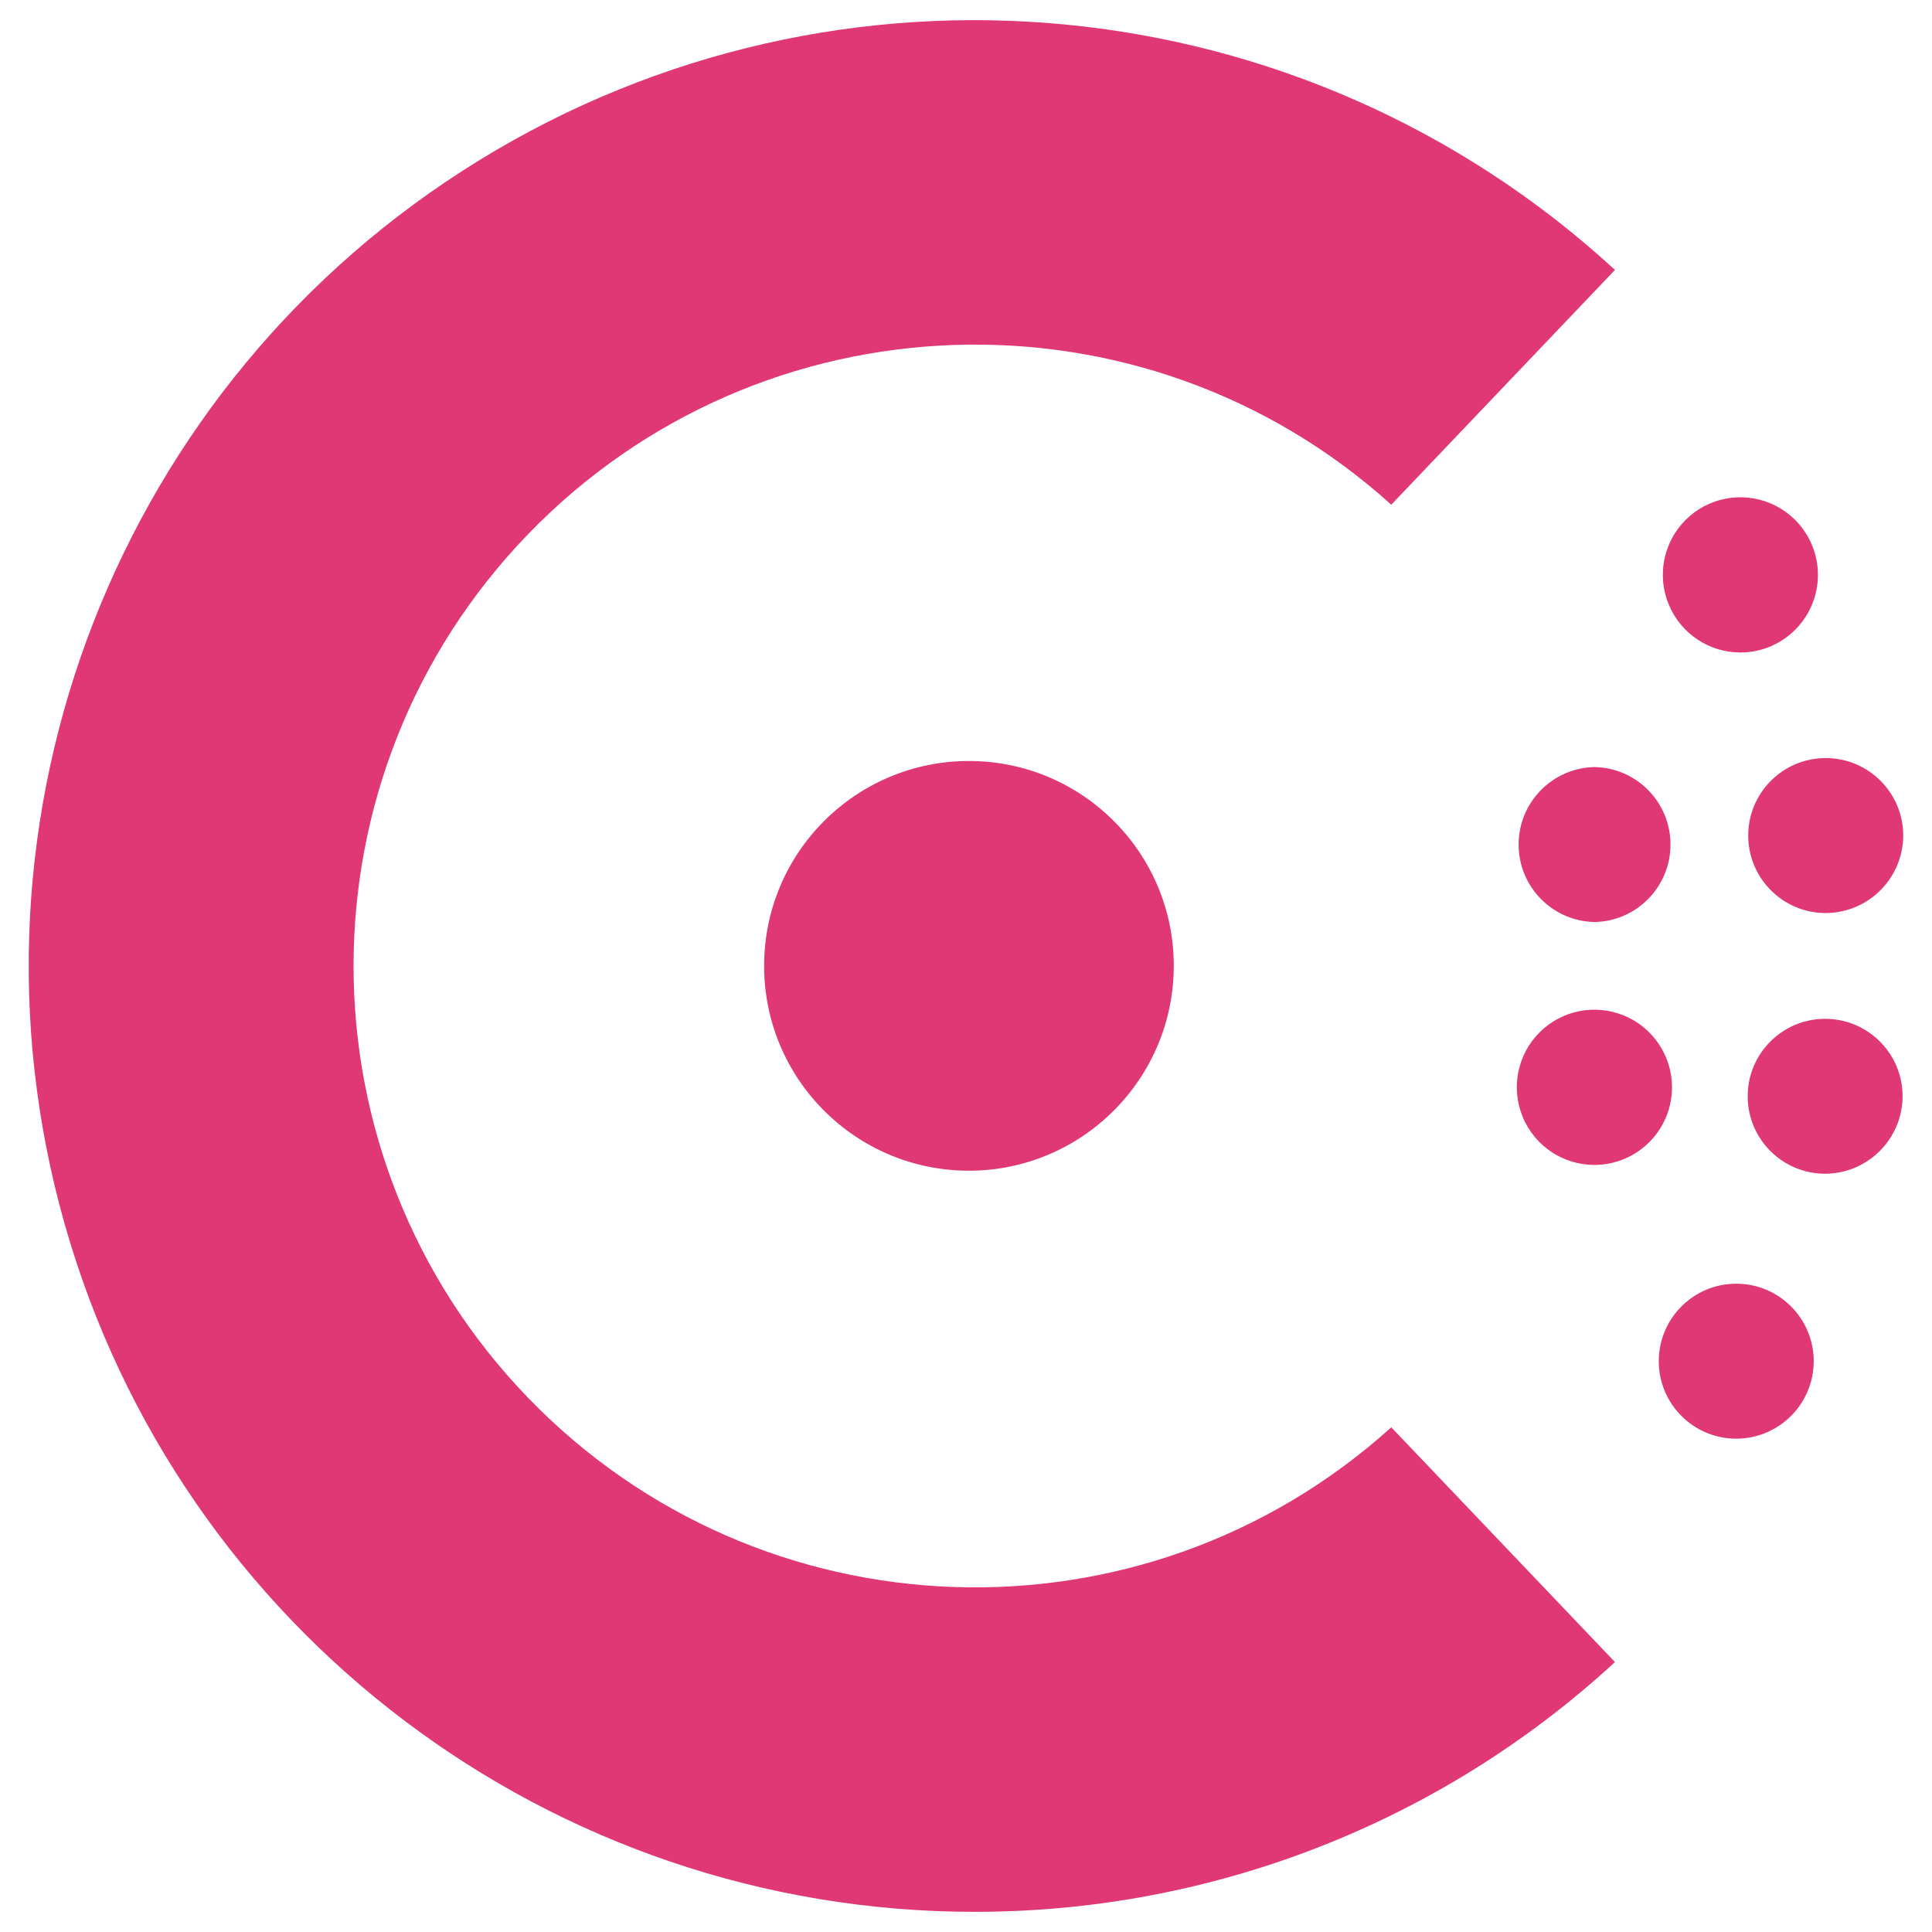
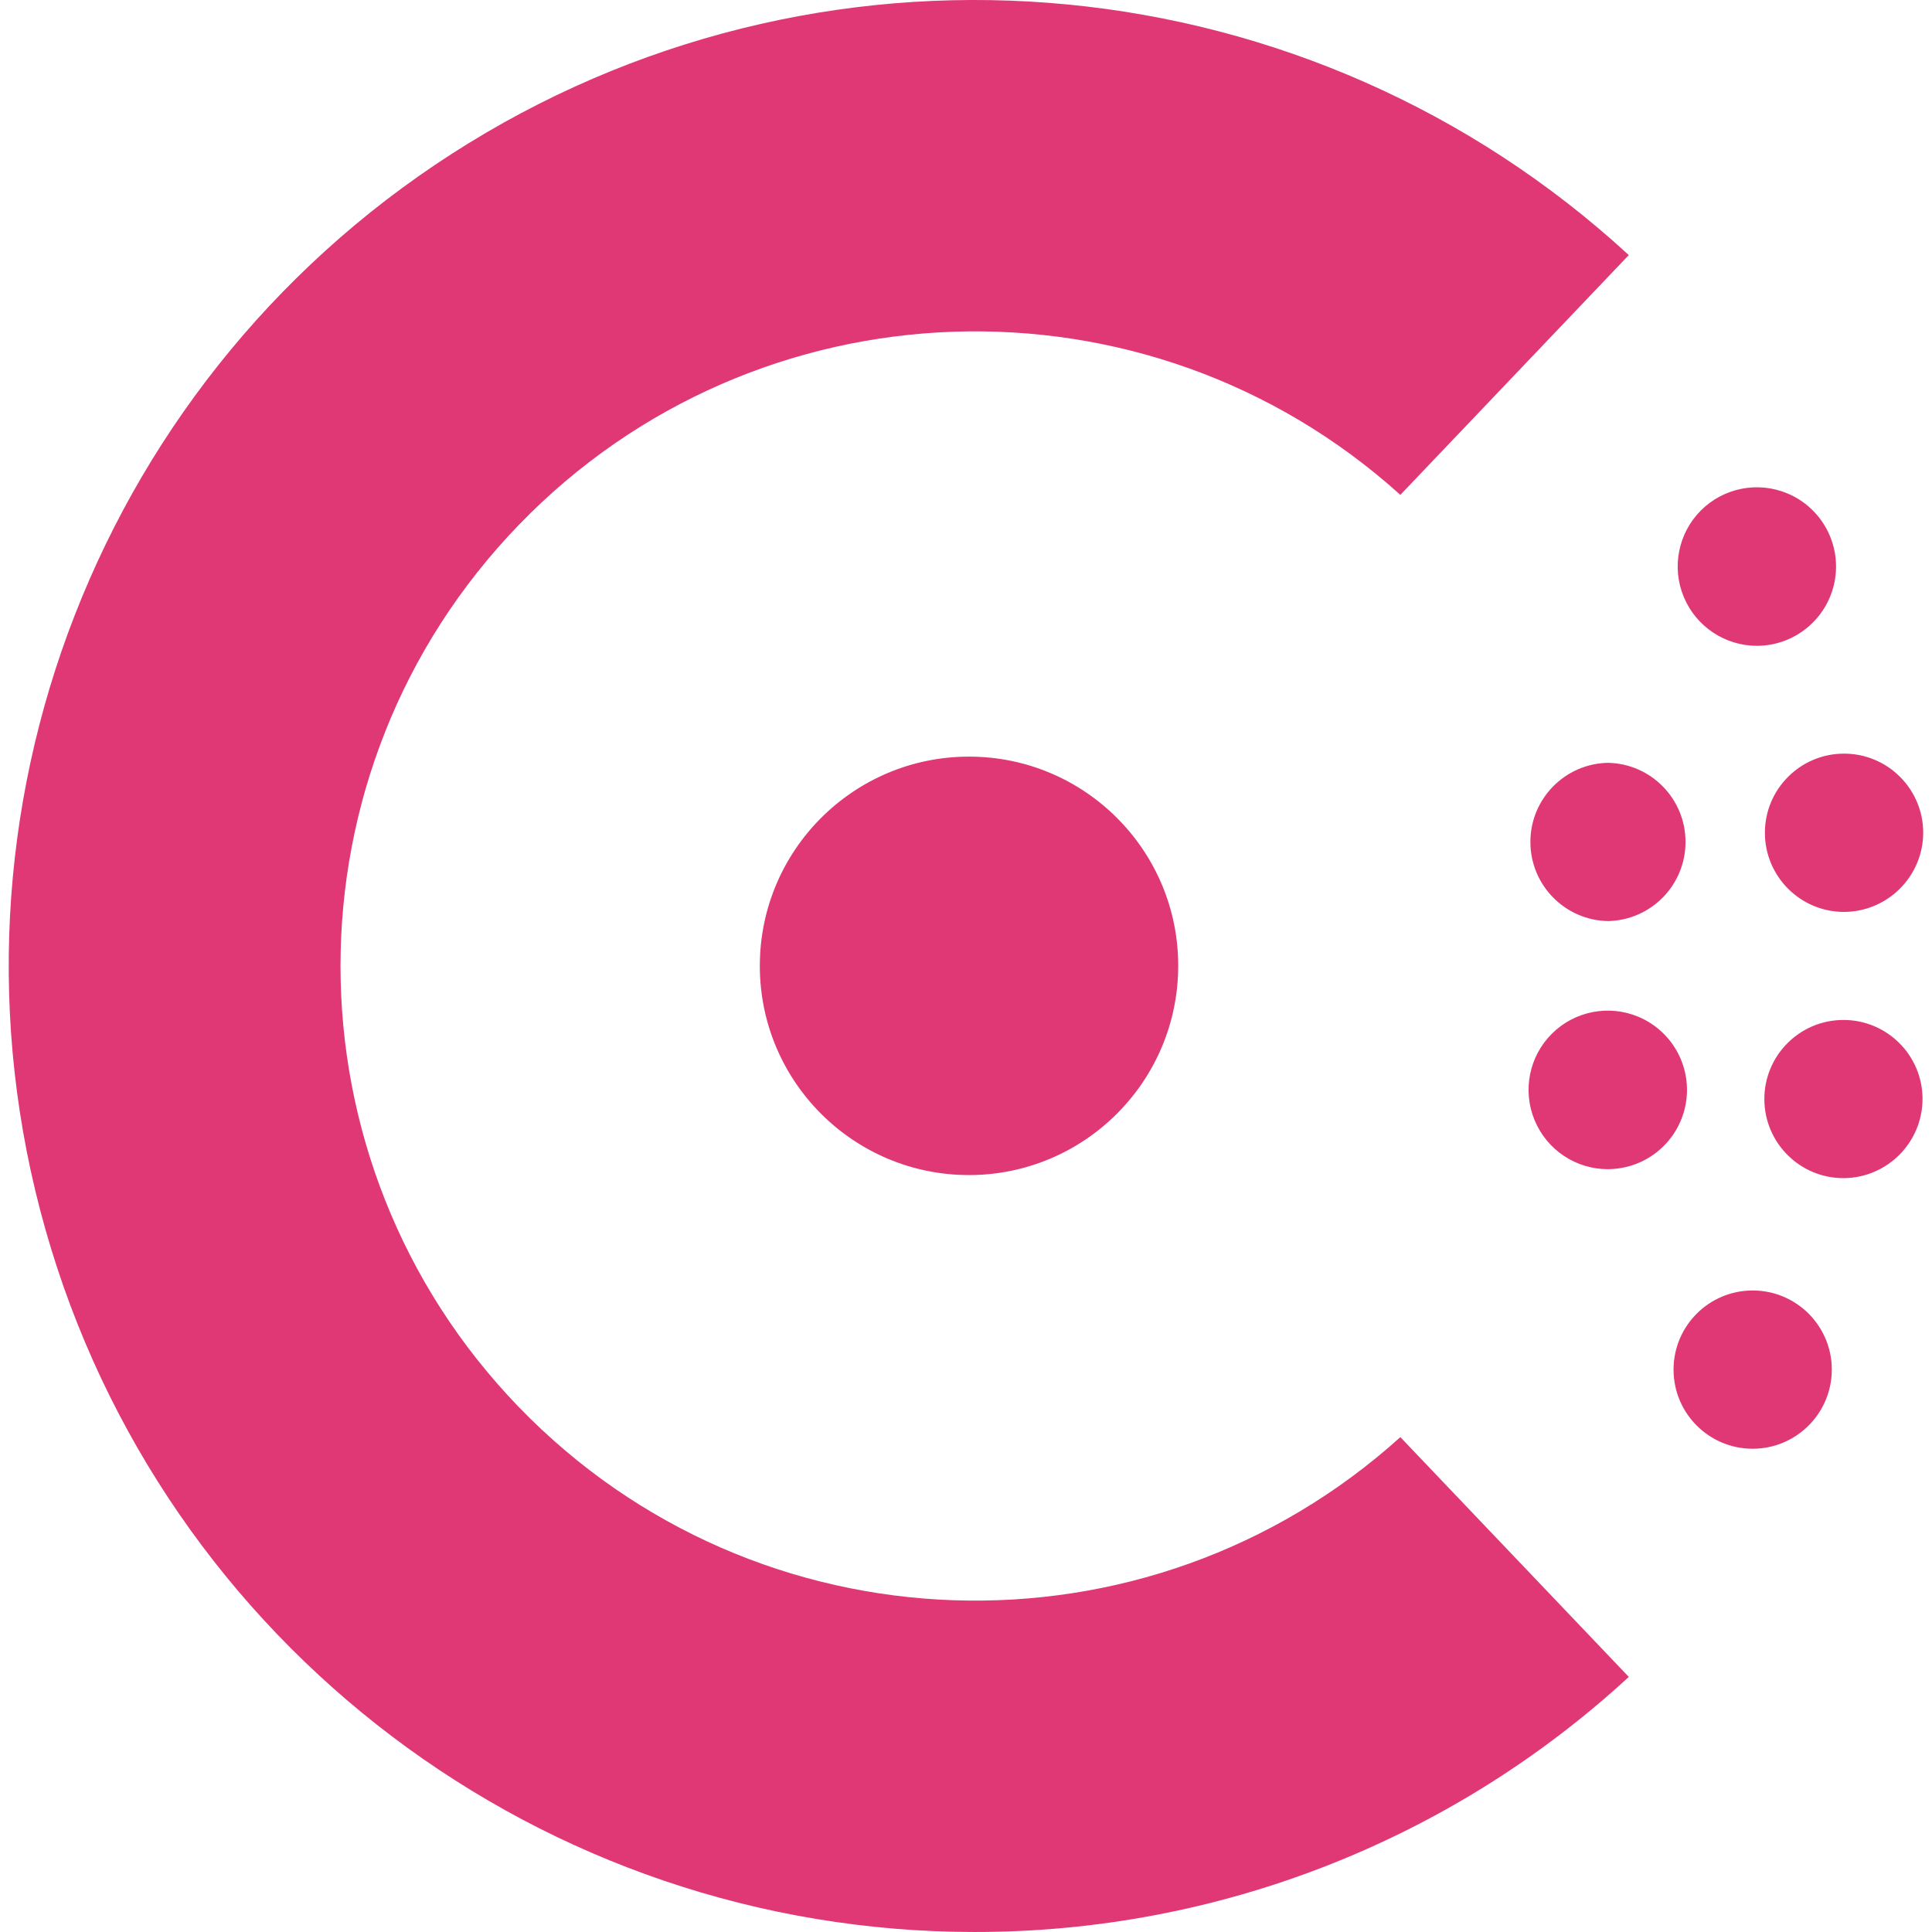
<svg xmlns="http://www.w3.org/2000/svg" viewBox="0 0 128 128">
-   <path fill="#e03875" d="M115.313 43.23a5.145 5.145 0 0 1-3.645-8.777 5.139 5.139 0 0 1 5.61-1.113 5.143 5.143 0 0 1-1.965 9.89Zm-9.668 17.856a5.13 5.13 0 0 1-5.032-5.133 5.13 5.13 0 0 1 5.032-5.133 5.13 5.13 0 0 1 5.03 5.133 5.13 5.13 0 0 1-5.03 5.133Zm15.316-.594a5.137 5.137 0 0 1-5.137-5.133 5.135 5.135 0 1 1 10.27 0 5.157 5.157 0 0 1-5.133 5.133ZM105.645 77.18a5.142 5.142 0 0 1-4.758-3.172 5.139 5.139 0 0 1 6.719-6.719 5.142 5.142 0 0 1-1.961 9.89Zm15.316.582a5.133 5.133 0 0 1-5.172-5.09 5.13 5.13 0 1 1 10.262-.082 5.15 5.15 0 0 1-5.09 5.172Zm-56.766-.2c-7.496 0-13.574-6.078-13.57-13.574 0-7.496 6.082-13.574 13.578-13.57 7.496.004 13.57 6.086 13.563 13.582-.012 7.488-6.082 13.555-13.57 13.563Zm50.828 17.754a5.133 5.133 0 0 1-5.125-5.136 5.133 5.133 0 0 1 10.266.004 5.14 5.14 0 0 1-5.14 5.132ZM64.59 126.664c-28.043.008-52.676-18.613-60.313-45.594-7.64-26.98 3.578-55.754 27.461-70.445C55.621-4.066 86.36-1.102 106.996 17.883l-14.82 15.555C75.703 18.57 50.41 19.434 34.988 35.39c-15.418 15.957-15.418 41.261 0 57.218 15.422 15.957 40.715 16.82 57.188 1.954l14.82 15.554a62.53 62.53 0 0 1-42.406 16.547Zm0 0" />
+   <path fill="#e03875" d="M116.407 42.787a5.255 5.255 0 0 1-3.723-8.964 5.249 5.249 0 0 1 5.73-1.136 5.253 5.253 0 0 1-2.007 10.1zm-9.874 18.237a5.24 5.24 0 0 1-5.14-5.243 5.24 5.24 0 0 1 5.14-5.242 5.24 5.24 0 0 1 5.137 5.242 5.24 5.24 0 0 1-5.137 5.243zm15.642-.607a5.246 5.246 0 0 1-5.246-5.242 5.244 5.244 0 1 1 10.489 0 5.267 5.267 0 0 1-5.243 5.242zm-15.642 17.044a5.252 5.252 0 0 1-4.86-3.24 5.249 5.249 0 0 1 6.862-6.862 5.252 5.252 0 0 1-2.002 10.1zm15.642.594a5.242 5.242 0 0 1-5.282-5.198 5.24 5.24 0 1 1 10.48-.084 5.26 5.26 0 0 1-5.198 5.282zM64.2 77.851c-7.656 0-13.863-6.207-13.859-13.863 0-7.656 6.212-13.864 13.867-13.86 7.656.005 13.86 6.216 13.852 13.872-.012 7.648-6.211 13.844-13.859 13.852zm51.912 18.132a5.242 5.242 0 0 1-5.235-5.245 5.242 5.242 0 0 1 10.485.004 5.25 5.25 0 0 1-5.25 5.242zM64.603 128c-28.641.008-53.8-19.01-61.599-46.566C-4.799 53.879 6.658 24.49 31.05 9.487 55.442-5.517 86.837-2.49 107.912 16.9L92.777 32.787C75.952 17.602 50.12 18.484 34.37 34.78c-15.747 16.297-15.747 42.14 0 58.438 15.75 16.297 41.582 17.178 58.407 1.995l15.135 15.886a63.863 63.863 0 0 1-43.31 16.9zm0 0" />
</svg>
